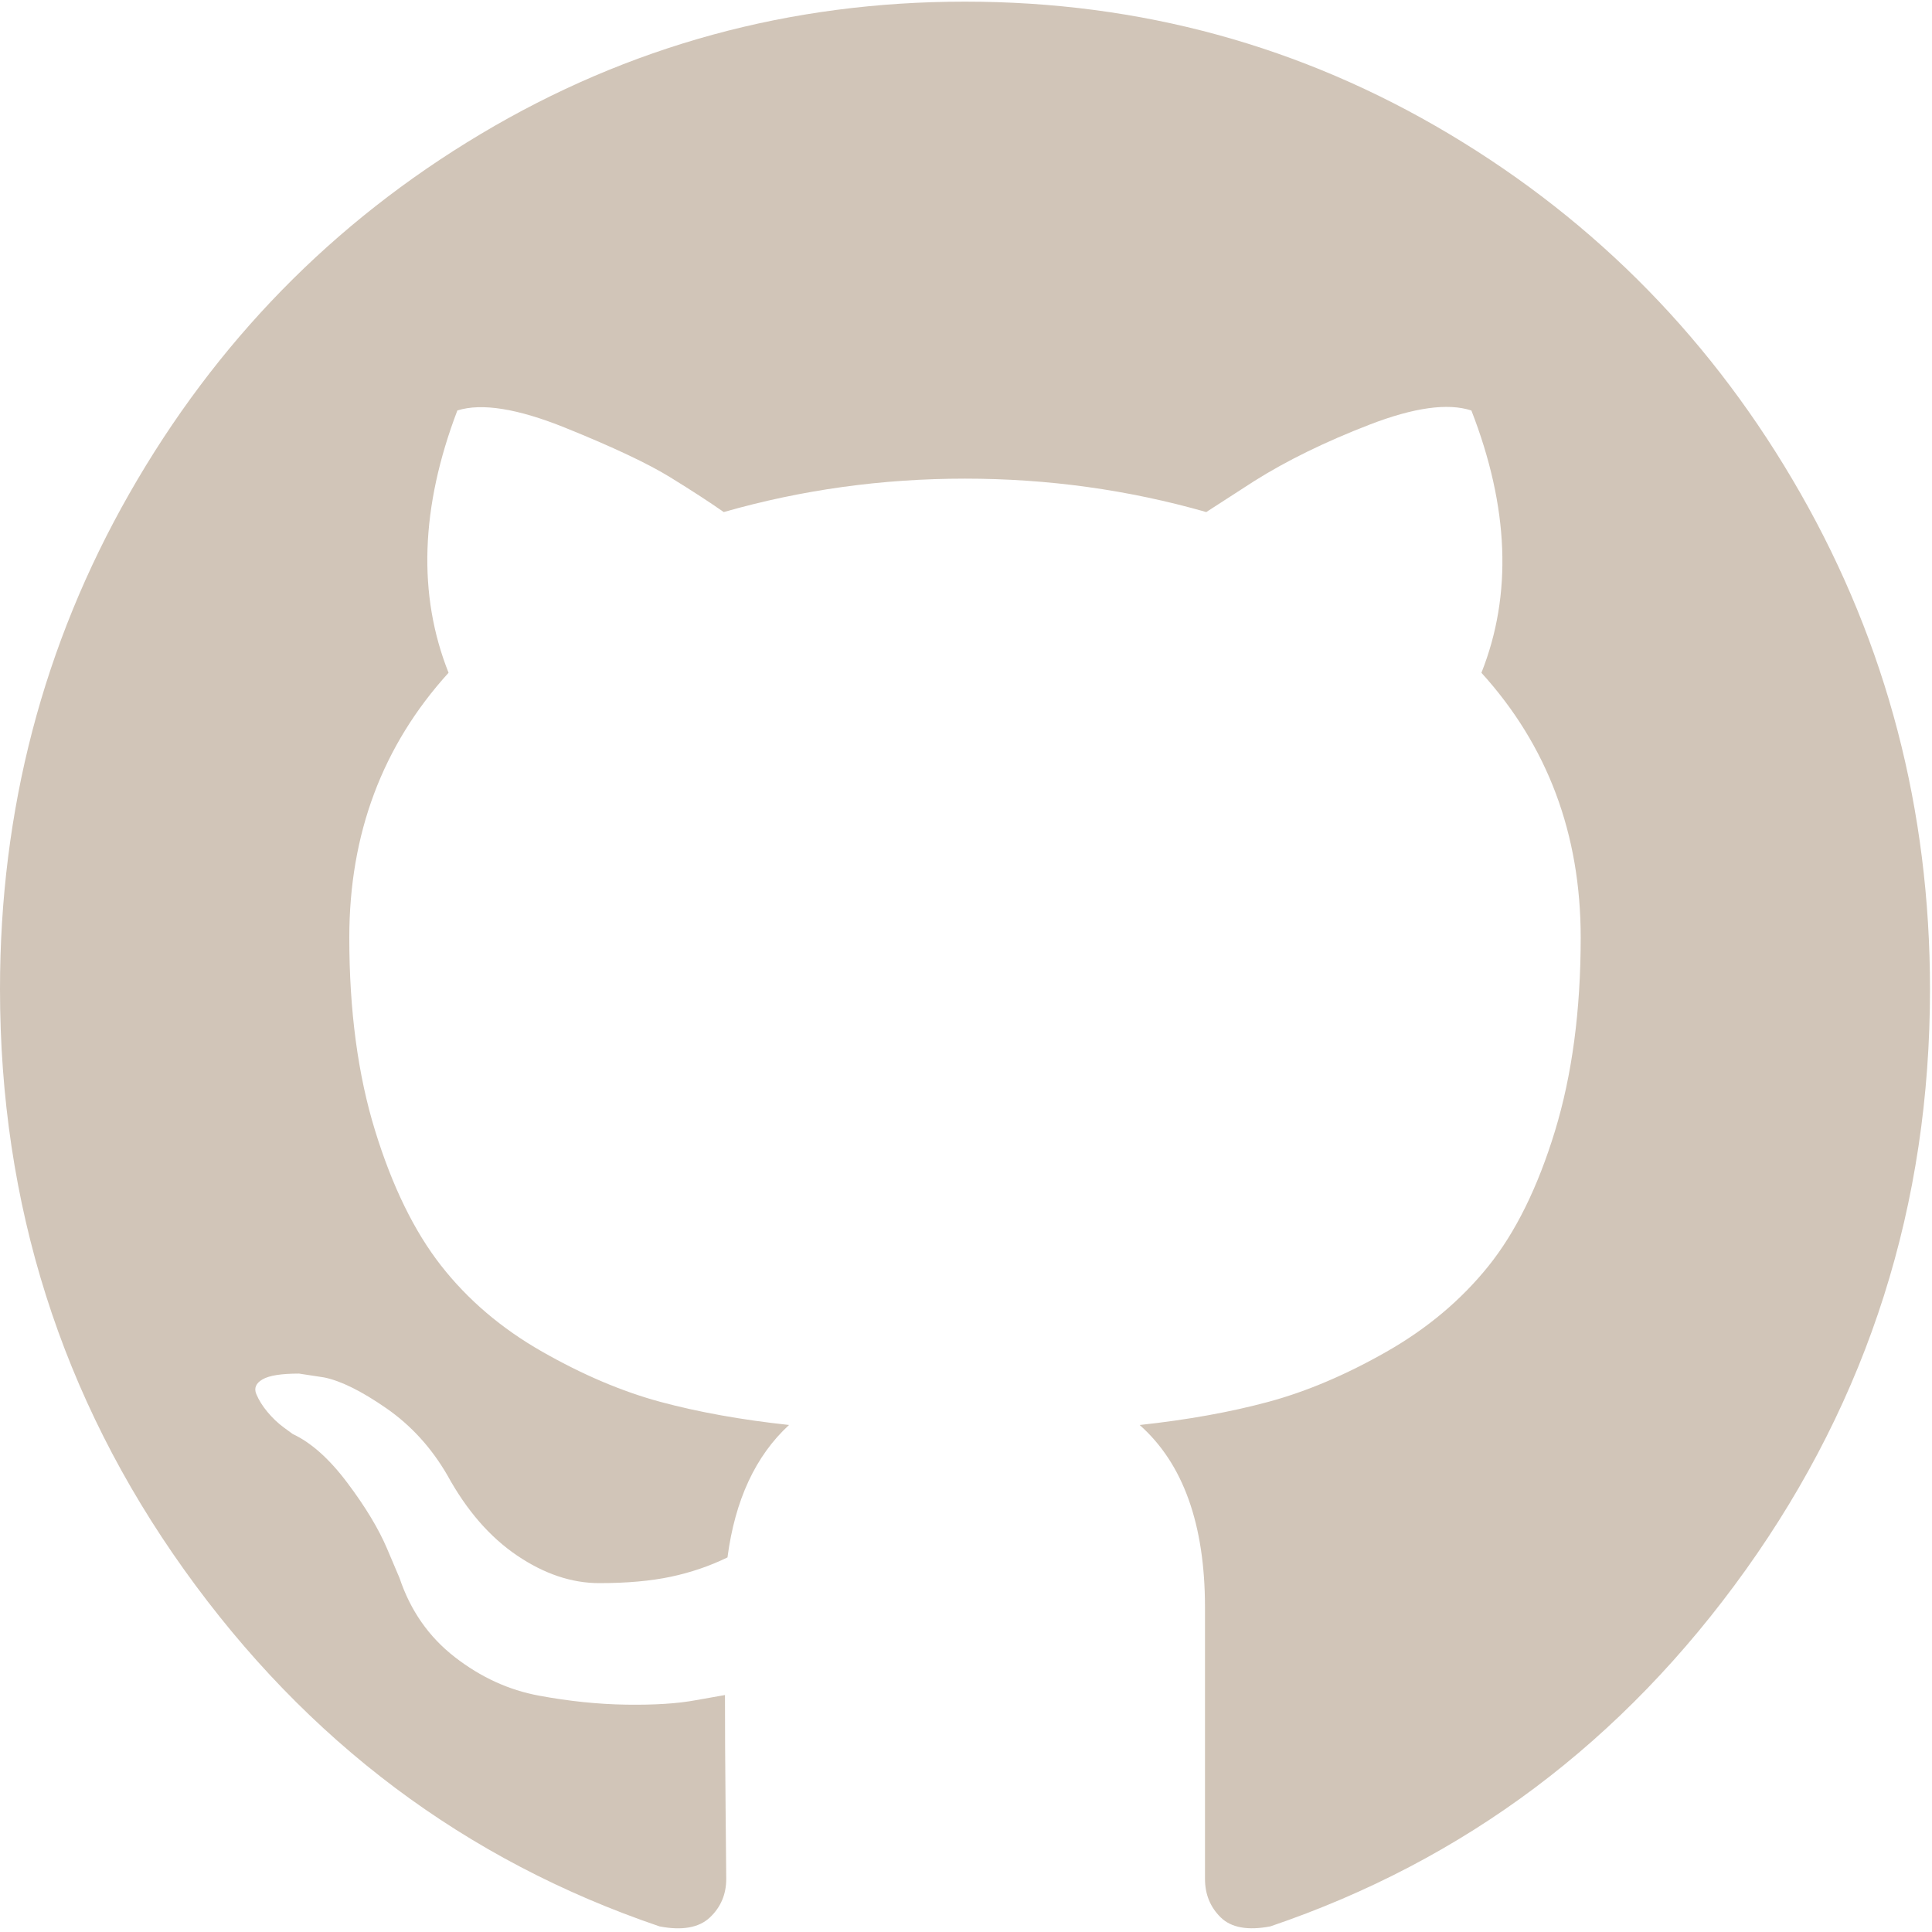
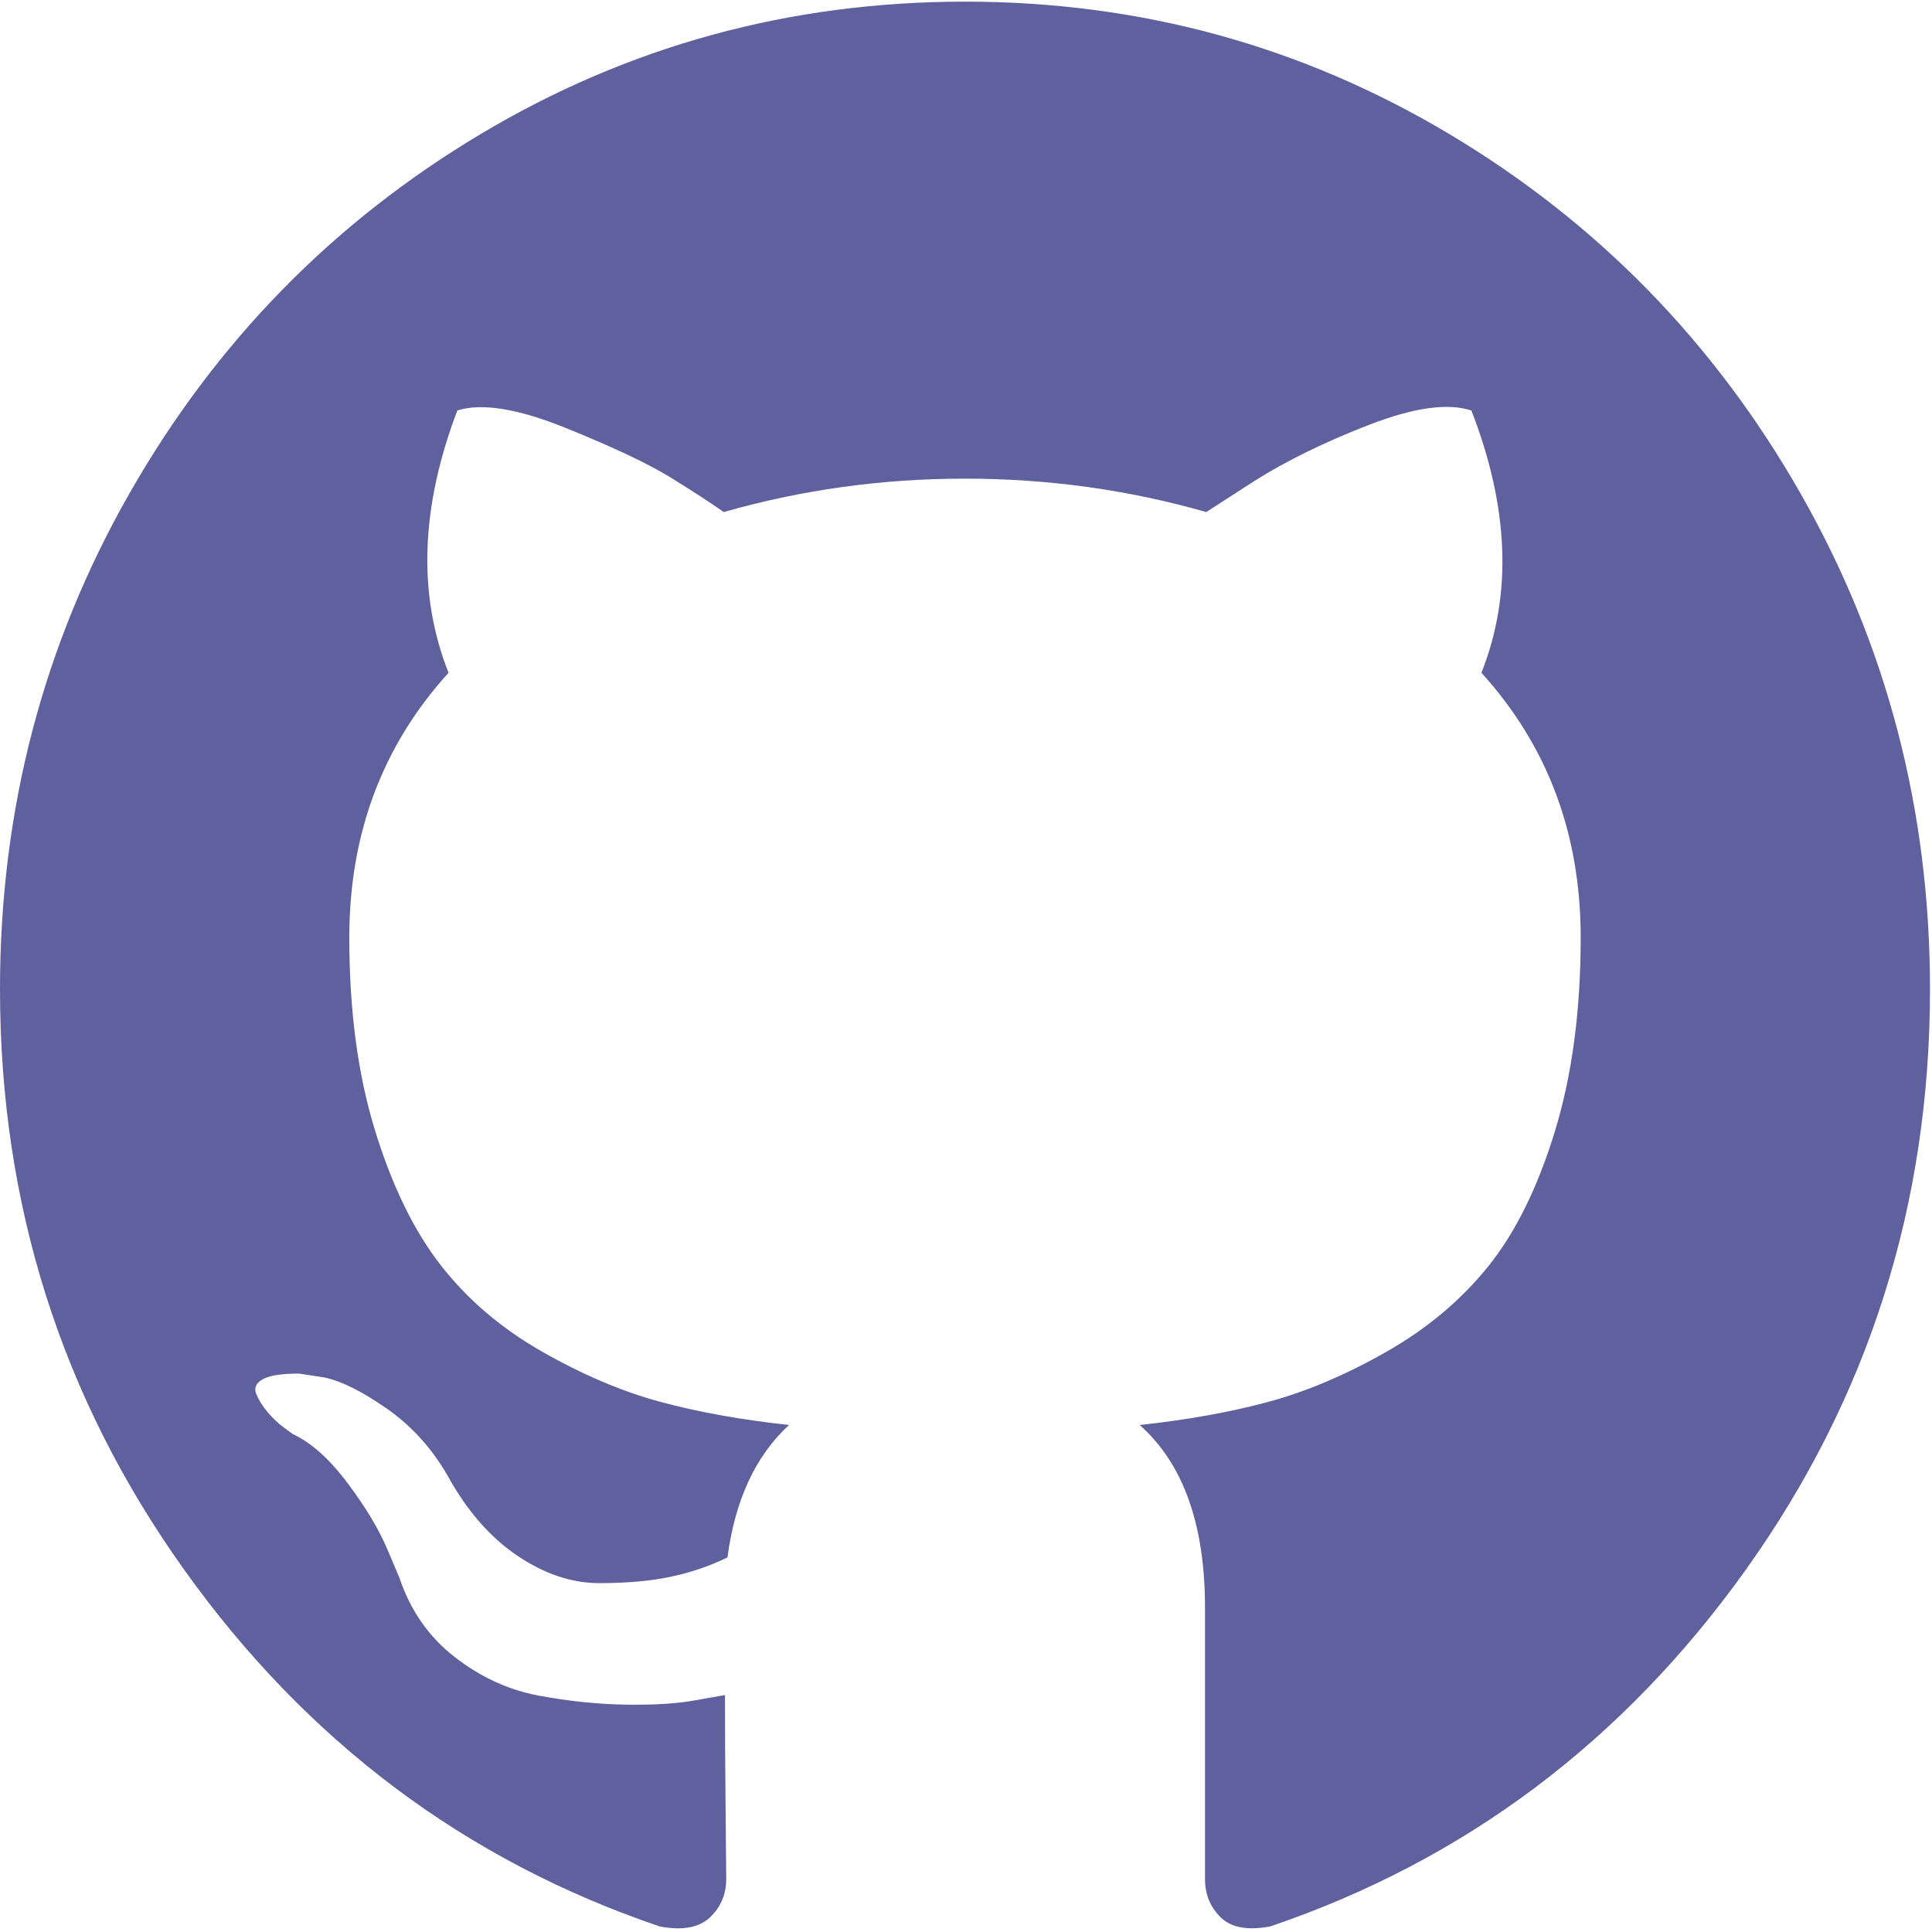
<svg xmlns="http://www.w3.org/2000/svg" width="382px" height="382px" viewBox="0 0 382 382" version="1.1">
  <defs />
  <g id="Page-1" stroke="none" stroke-width="1" fill="none" fill-rule="evenodd">
-     <g id="github-logo" fill="#D1C5B8">
-       <path d="M356.01,97.568 C338.948,67.653 315.804,43.969 286.573,26.511 C257.337,9.052 225.421,0.325 190.801,0.325 C156.185,0.325 124.258,9.055 95.028,26.511 C65.794,43.968 42.652,67.653 25.59,97.568 C8.53,127.483 0,160.15 0,195.568 C0,238.113 12.13,276.371 36.396,310.351 C60.66,344.334 92.005,367.849 130.428,380.899 C134.901,381.748 138.212,381.151 140.365,379.121 C142.518,377.089 143.594,374.544 143.594,371.497 C143.594,370.989 143.551,366.415 143.468,357.769 C143.383,349.124 143.343,341.582 143.343,335.147 L137.629,336.158 C133.985,336.841 129.389,337.131 123.84,337.049 C118.294,336.969 112.536,336.375 106.575,335.269 C100.61,334.173 95.063,331.63 89.928,327.647 C84.796,323.664 81.153,318.451 78.999,312.015 L76.515,306.165 C74.859,302.27 72.252,297.943 68.69,293.201 C65.129,288.454 61.527,285.236 57.884,283.541 L56.144,282.267 C54.985,281.42 53.91,280.399 52.915,279.214 C51.922,278.028 51.178,276.842 50.681,275.654 C50.183,274.466 50.595,273.491 51.922,272.726 C53.249,271.961 55.648,271.59 59.127,271.59 L64.094,272.349 C67.407,273.028 71.504,275.058 76.392,278.45 C81.277,281.839 85.293,286.244 88.44,291.665 C92.252,298.616 96.844,303.913 102.229,307.557 C107.61,311.202 113.035,313.021 118.5,313.021 C123.965,313.021 128.684,312.597 132.661,311.754 C136.633,310.906 140.36,309.632 143.84,307.938 C145.331,296.578 149.389,287.851 156.012,281.75 C146.572,280.735 138.086,279.206 130.547,277.174 C123.014,275.138 115.228,271.834 107.197,267.254 C99.161,262.68 92.494,257 87.196,250.223 C81.897,243.444 77.548,234.543 74.155,223.529 C70.76,212.51 69.063,199.8 69.063,185.395 C69.063,164.883 75.606,147.429 88.691,133.021 C82.562,117.601 83.14,100.314 90.429,81.162 C95.232,79.635 102.355,80.781 111.795,84.593 C121.236,88.407 128.148,91.674 132.539,94.382 C136.93,97.09 140.448,99.385 143.099,101.246 C158.505,96.841 174.403,94.638 190.799,94.638 C207.195,94.638 223.097,96.841 238.504,101.246 L247.944,95.147 C254.4,91.078 262.023,87.349 270.796,83.959 C279.574,80.571 286.287,79.638 290.927,81.165 C298.377,100.317 299.041,117.603 292.91,133.024 C305.993,147.432 312.54,164.89 312.54,185.397 C312.54,199.803 310.836,212.553 307.446,223.656 C304.053,234.761 299.666,243.653 294.285,250.351 C288.898,257.048 282.189,262.683 274.158,267.257 C266.124,271.834 258.336,275.137 250.803,277.173 C243.265,279.208 234.779,280.738 225.339,281.755 C233.948,289.379 238.254,301.413 238.254,317.852 L238.254,371.49 C238.254,374.537 239.289,377.081 241.362,379.114 C243.432,381.143 246.702,381.741 251.174,380.891 C289.603,367.843 320.948,344.327 345.211,310.344 C369.471,276.364 381.605,238.106 381.605,195.561 C381.596,160.147 373.062,127.483 356.01,97.568 Z" id="Shape" />
+     <g id="github" fill-rule="nonzero" fill="#5F609E">
+       <g id="Page-1">
+         <g id="github-logo">
+           <path d="M356.01,97.568 C338.948,67.653 315.804,43.969 286.573,26.511 C257.337,9.052 225.421,0.325 190.801,0.325 C156.185,0.325 124.258,9.055 95.028,26.511 C65.794,43.968 42.652,67.653 25.59,97.568 C8.53,127.483 0,160.15 0,195.568 C0,238.113 12.13,276.371 36.396,310.351 C60.66,344.334 92.005,367.849 130.428,380.899 C134.901,381.748 138.212,381.151 140.365,379.121 C142.518,377.089 143.594,374.544 143.594,371.497 C143.594,370.989 143.551,366.415 143.468,357.769 C143.383,349.124 143.343,341.582 143.343,335.147 L137.629,336.158 C133.985,336.841 129.389,337.131 123.84,337.049 C118.294,336.969 112.536,336.375 106.575,335.269 C100.61,334.173 95.063,331.63 89.928,327.647 C84.796,323.664 81.153,318.451 78.999,312.015 L76.515,306.165 C74.859,302.27 72.252,297.943 68.69,293.201 C65.129,288.454 61.527,285.236 57.884,283.541 L56.144,282.267 C54.985,281.42 53.91,280.399 52.915,279.214 C51.922,278.028 51.178,276.842 50.681,275.654 C50.183,274.466 50.595,273.491 51.922,272.726 C53.249,271.961 55.648,271.59 59.127,271.59 L64.094,272.349 C67.407,273.028 71.504,275.058 76.392,278.45 C81.277,281.839 85.293,286.244 88.44,291.665 C92.252,298.616 96.844,303.913 102.229,307.557 C107.61,311.202 113.035,313.021 118.5,313.021 C123.965,313.021 128.684,312.597 132.661,311.754 C136.633,310.906 140.36,309.632 143.84,307.938 C145.331,296.578 149.389,287.851 156.012,281.75 C146.572,280.735 138.086,279.206 130.547,277.174 C123.014,275.138 115.228,271.834 107.197,267.254 C99.161,262.68 92.494,257 87.196,250.223 C81.897,243.444 77.548,234.543 74.155,223.529 C70.76,212.51 69.063,199.8 69.063,185.395 C69.063,164.883 75.606,147.429 88.691,133.021 C82.562,117.601 83.14,100.314 90.429,81.162 C95.232,79.635 102.355,80.781 111.795,84.593 C121.236,88.407 128.148,91.674 132.539,94.382 C136.93,97.09 140.448,99.385 143.099,101.246 C158.505,96.841 174.403,94.638 190.799,94.638 C207.195,94.638 223.097,96.841 238.504,101.246 L247.944,95.147 C254.4,91.078 262.023,87.349 270.796,83.959 C279.574,80.571 286.287,79.638 290.927,81.165 C298.377,100.317 299.041,117.603 292.91,133.024 C305.993,147.432 312.54,164.89 312.54,185.397 C312.54,199.803 310.836,212.553 307.446,223.656 C304.053,234.761 299.666,243.653 294.285,250.351 C288.898,257.048 282.189,262.683 274.158,267.257 C266.124,271.834 258.336,275.137 250.803,277.173 C243.265,279.208 234.779,280.738 225.339,281.755 C233.948,289.379 238.254,301.413 238.254,317.852 L238.254,371.49 C238.254,374.537 239.289,377.081 241.362,379.114 C243.432,381.143 246.702,381.741 251.174,380.891 C289.603,367.843 320.948,344.327 345.211,310.344 C369.471,276.364 381.605,238.106 381.605,195.561 C381.596,160.147 373.062,127.483 356.01,97.568 Z" id="Shape" />
+         </g>
+       </g>
    </g>
  </g>
</svg>
